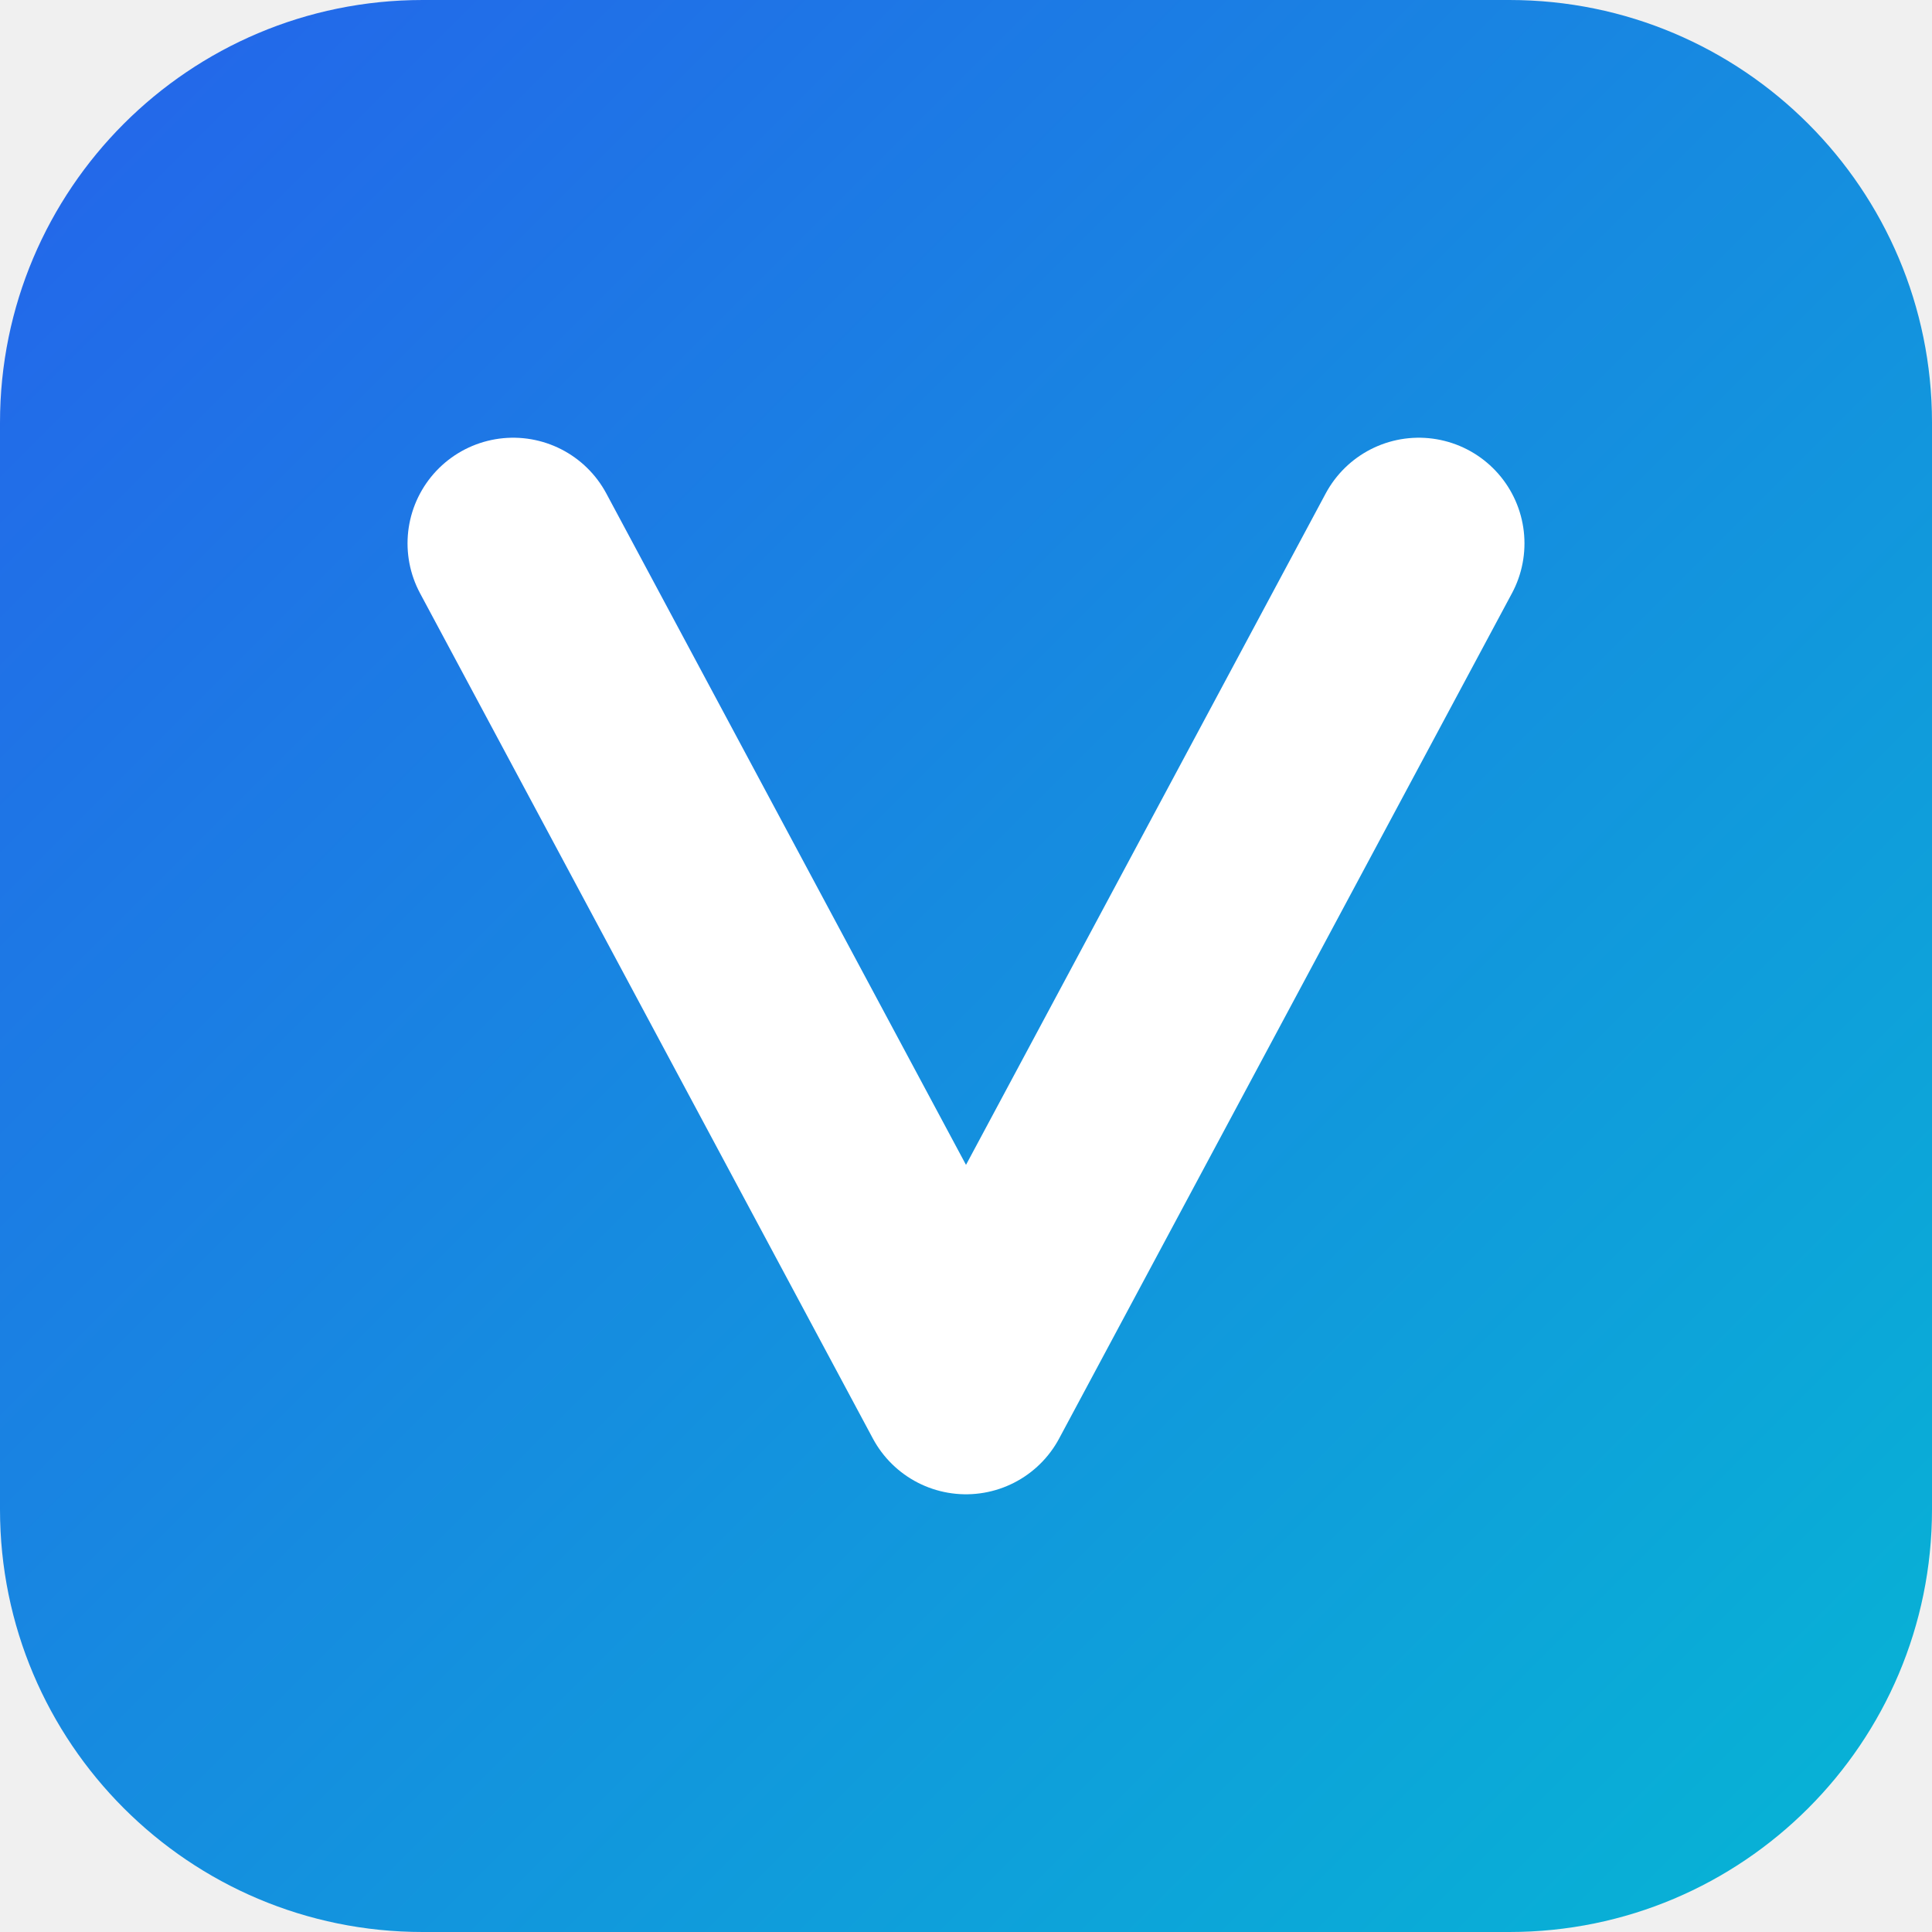
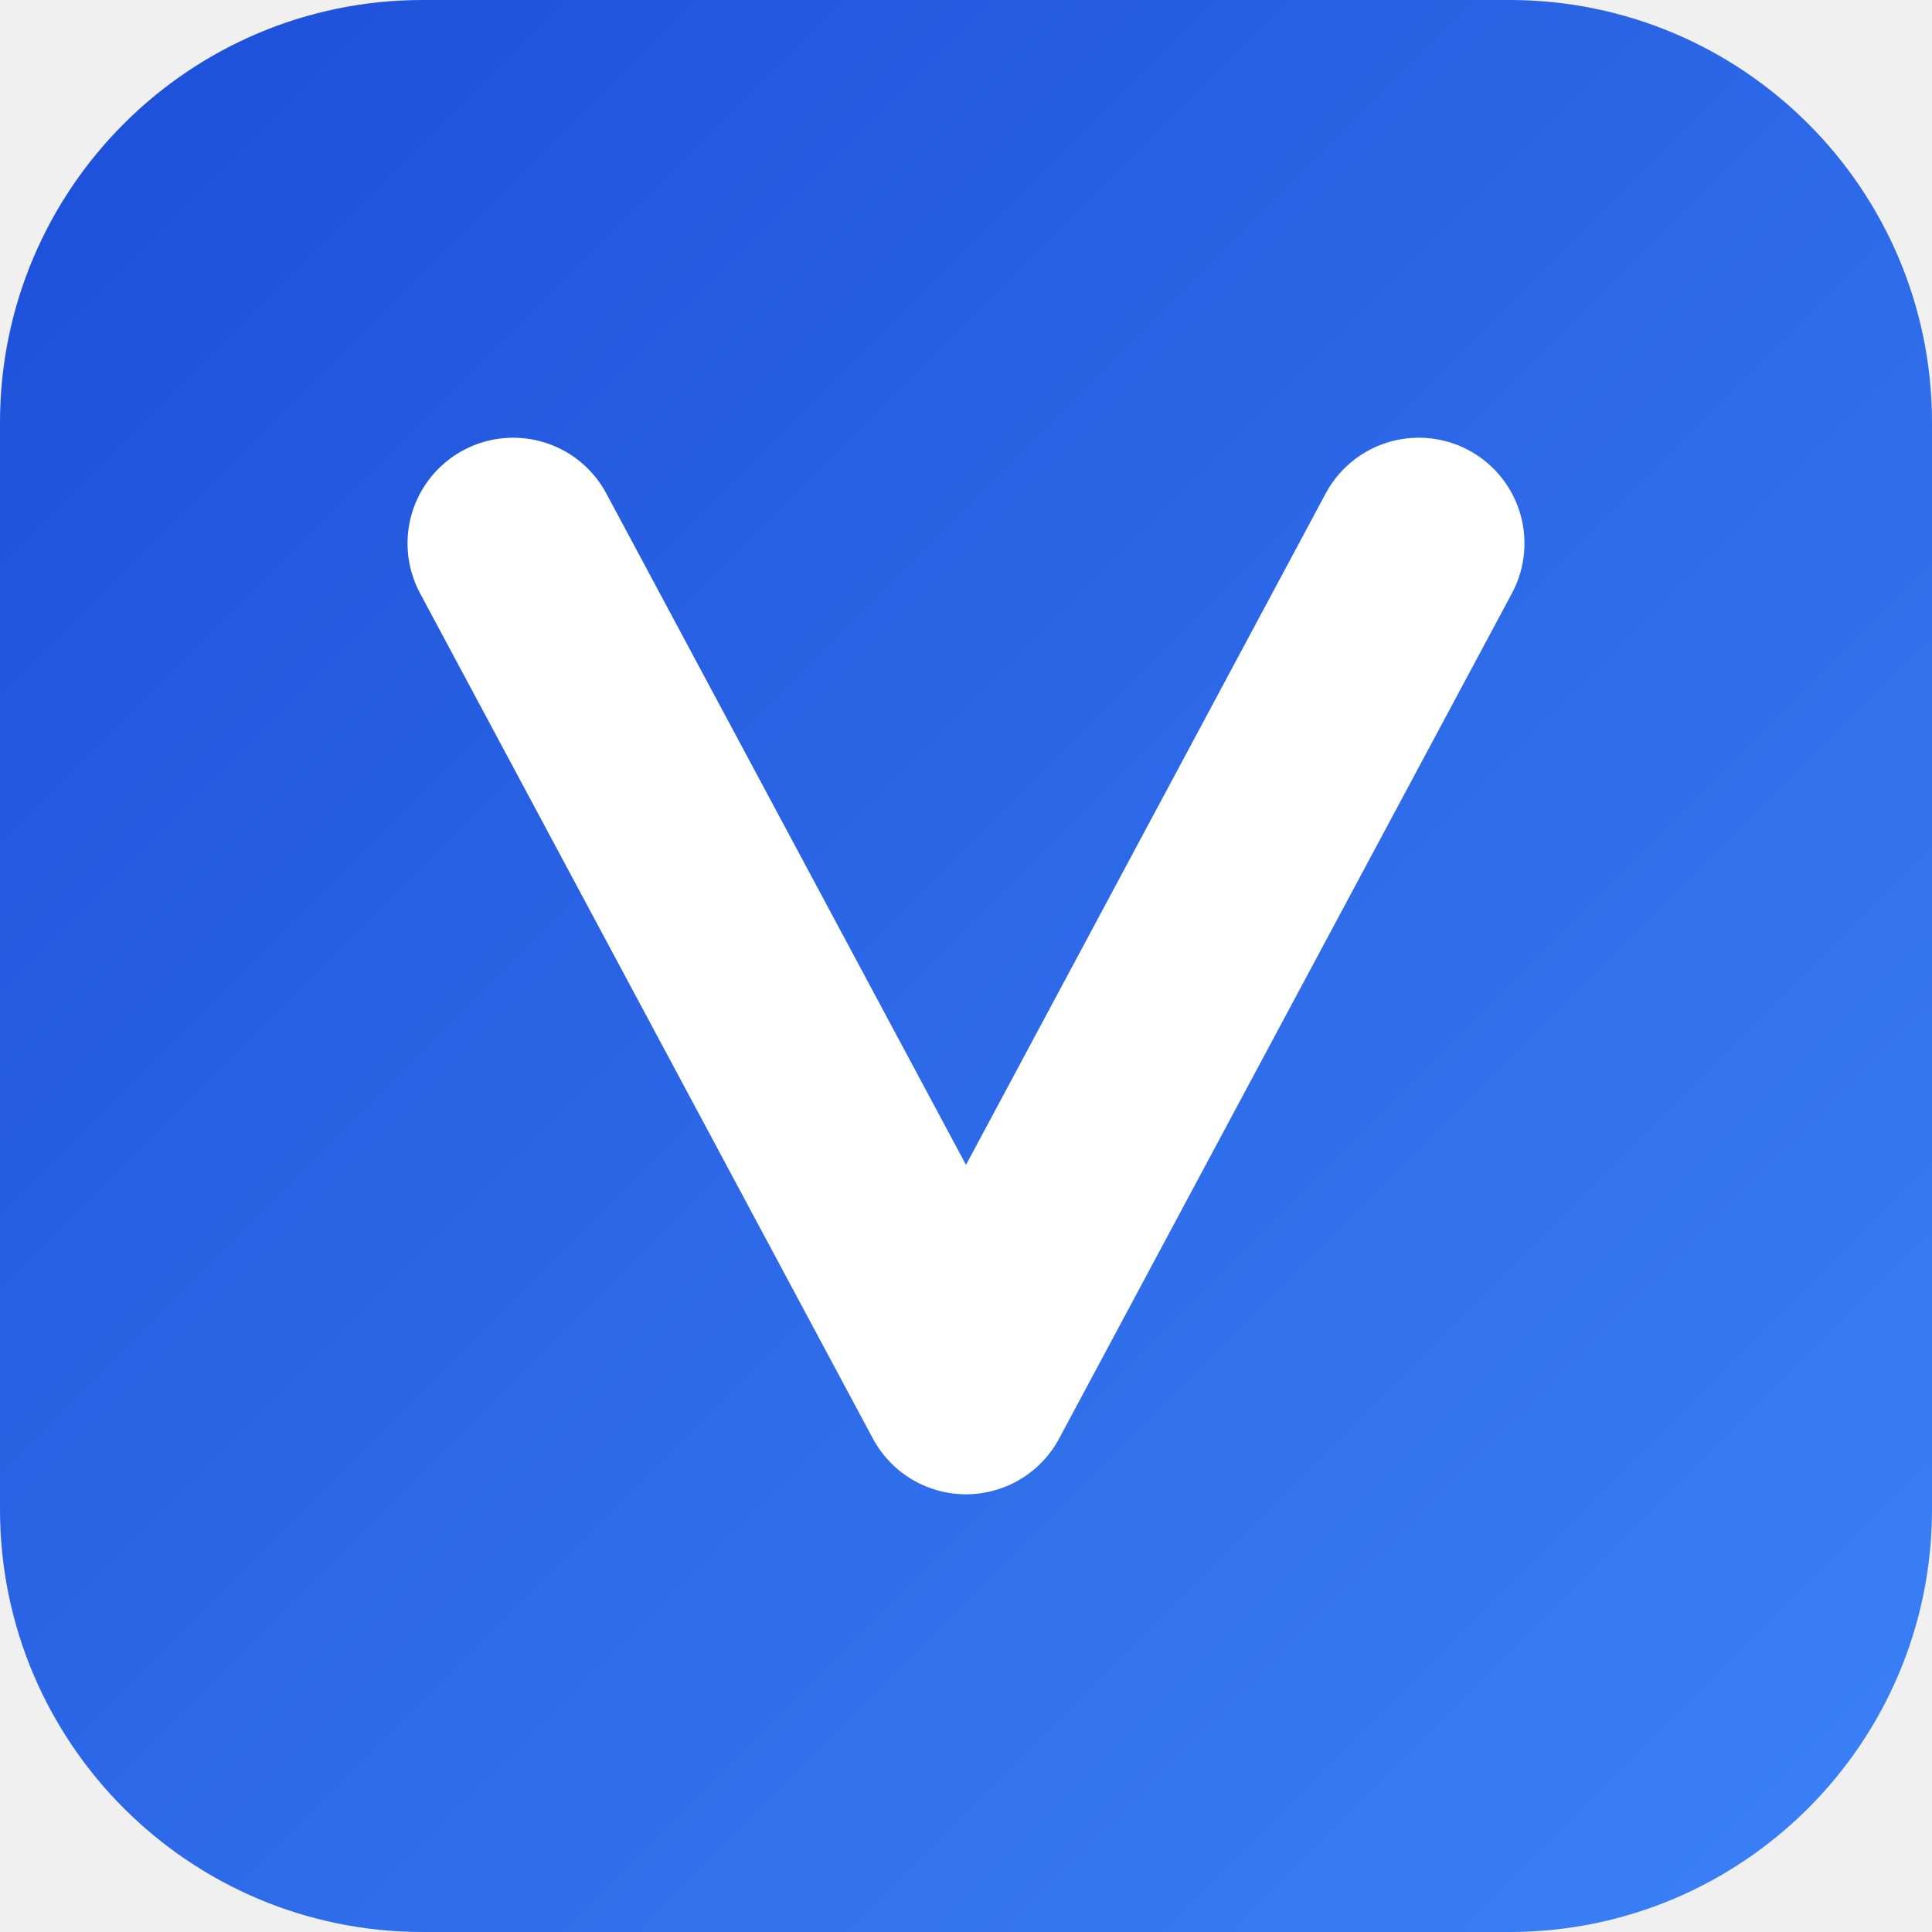
<svg xmlns="http://www.w3.org/2000/svg" viewBox="0 0 64 64">
  <defs>
    <linearGradient id="g" x1="0" y1="0" x2="1" y2="1">
-       <stop offset="0" stop-color="#2563eb" />
-       <stop offset="1" stop-color="#06b6d4" />
+       <stop offset="0" stop-color="#1d4ed8" />
+       <stop offset="1" stop-color="#3b82f6" />
    </linearGradient>
  </defs>
  <rect width="64" height="64" rx="14" fill="url(#g)" />
  <path d="M17 18 L32 46 L47 18" fill="none" stroke="#fff" stroke-width="7" stroke-linecap="round" stroke-linejoin="round" />
</svg>
